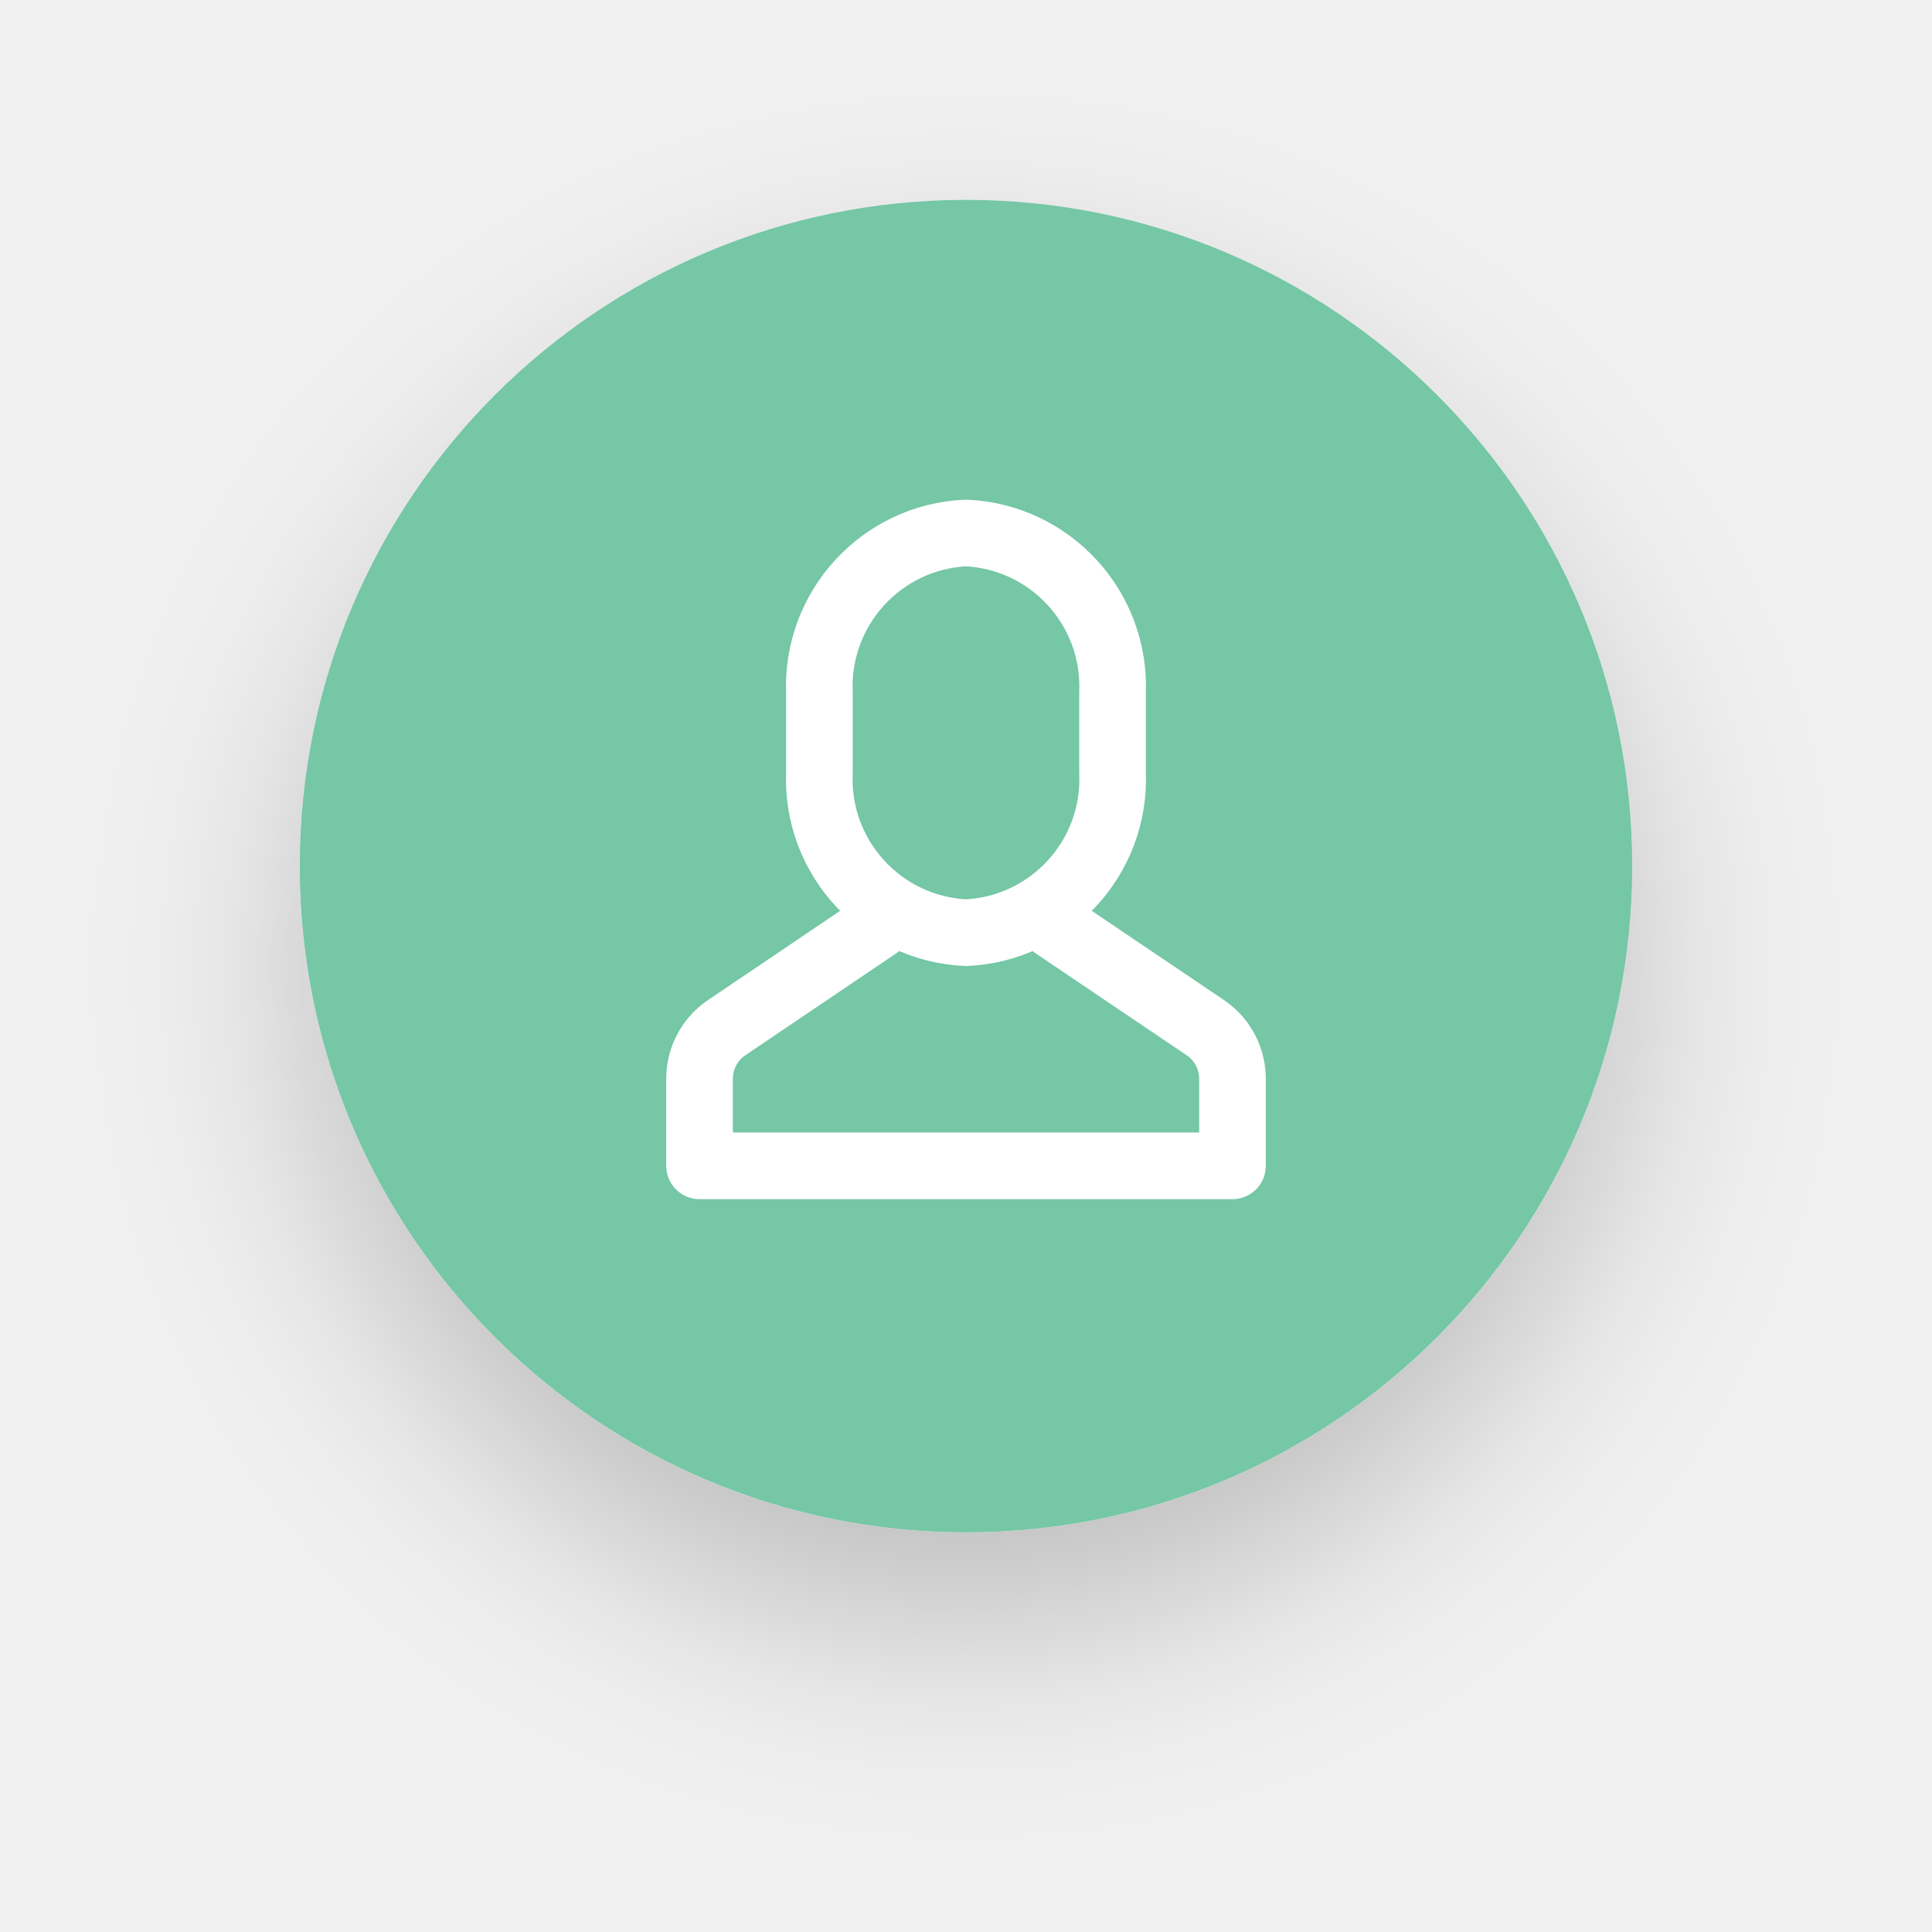
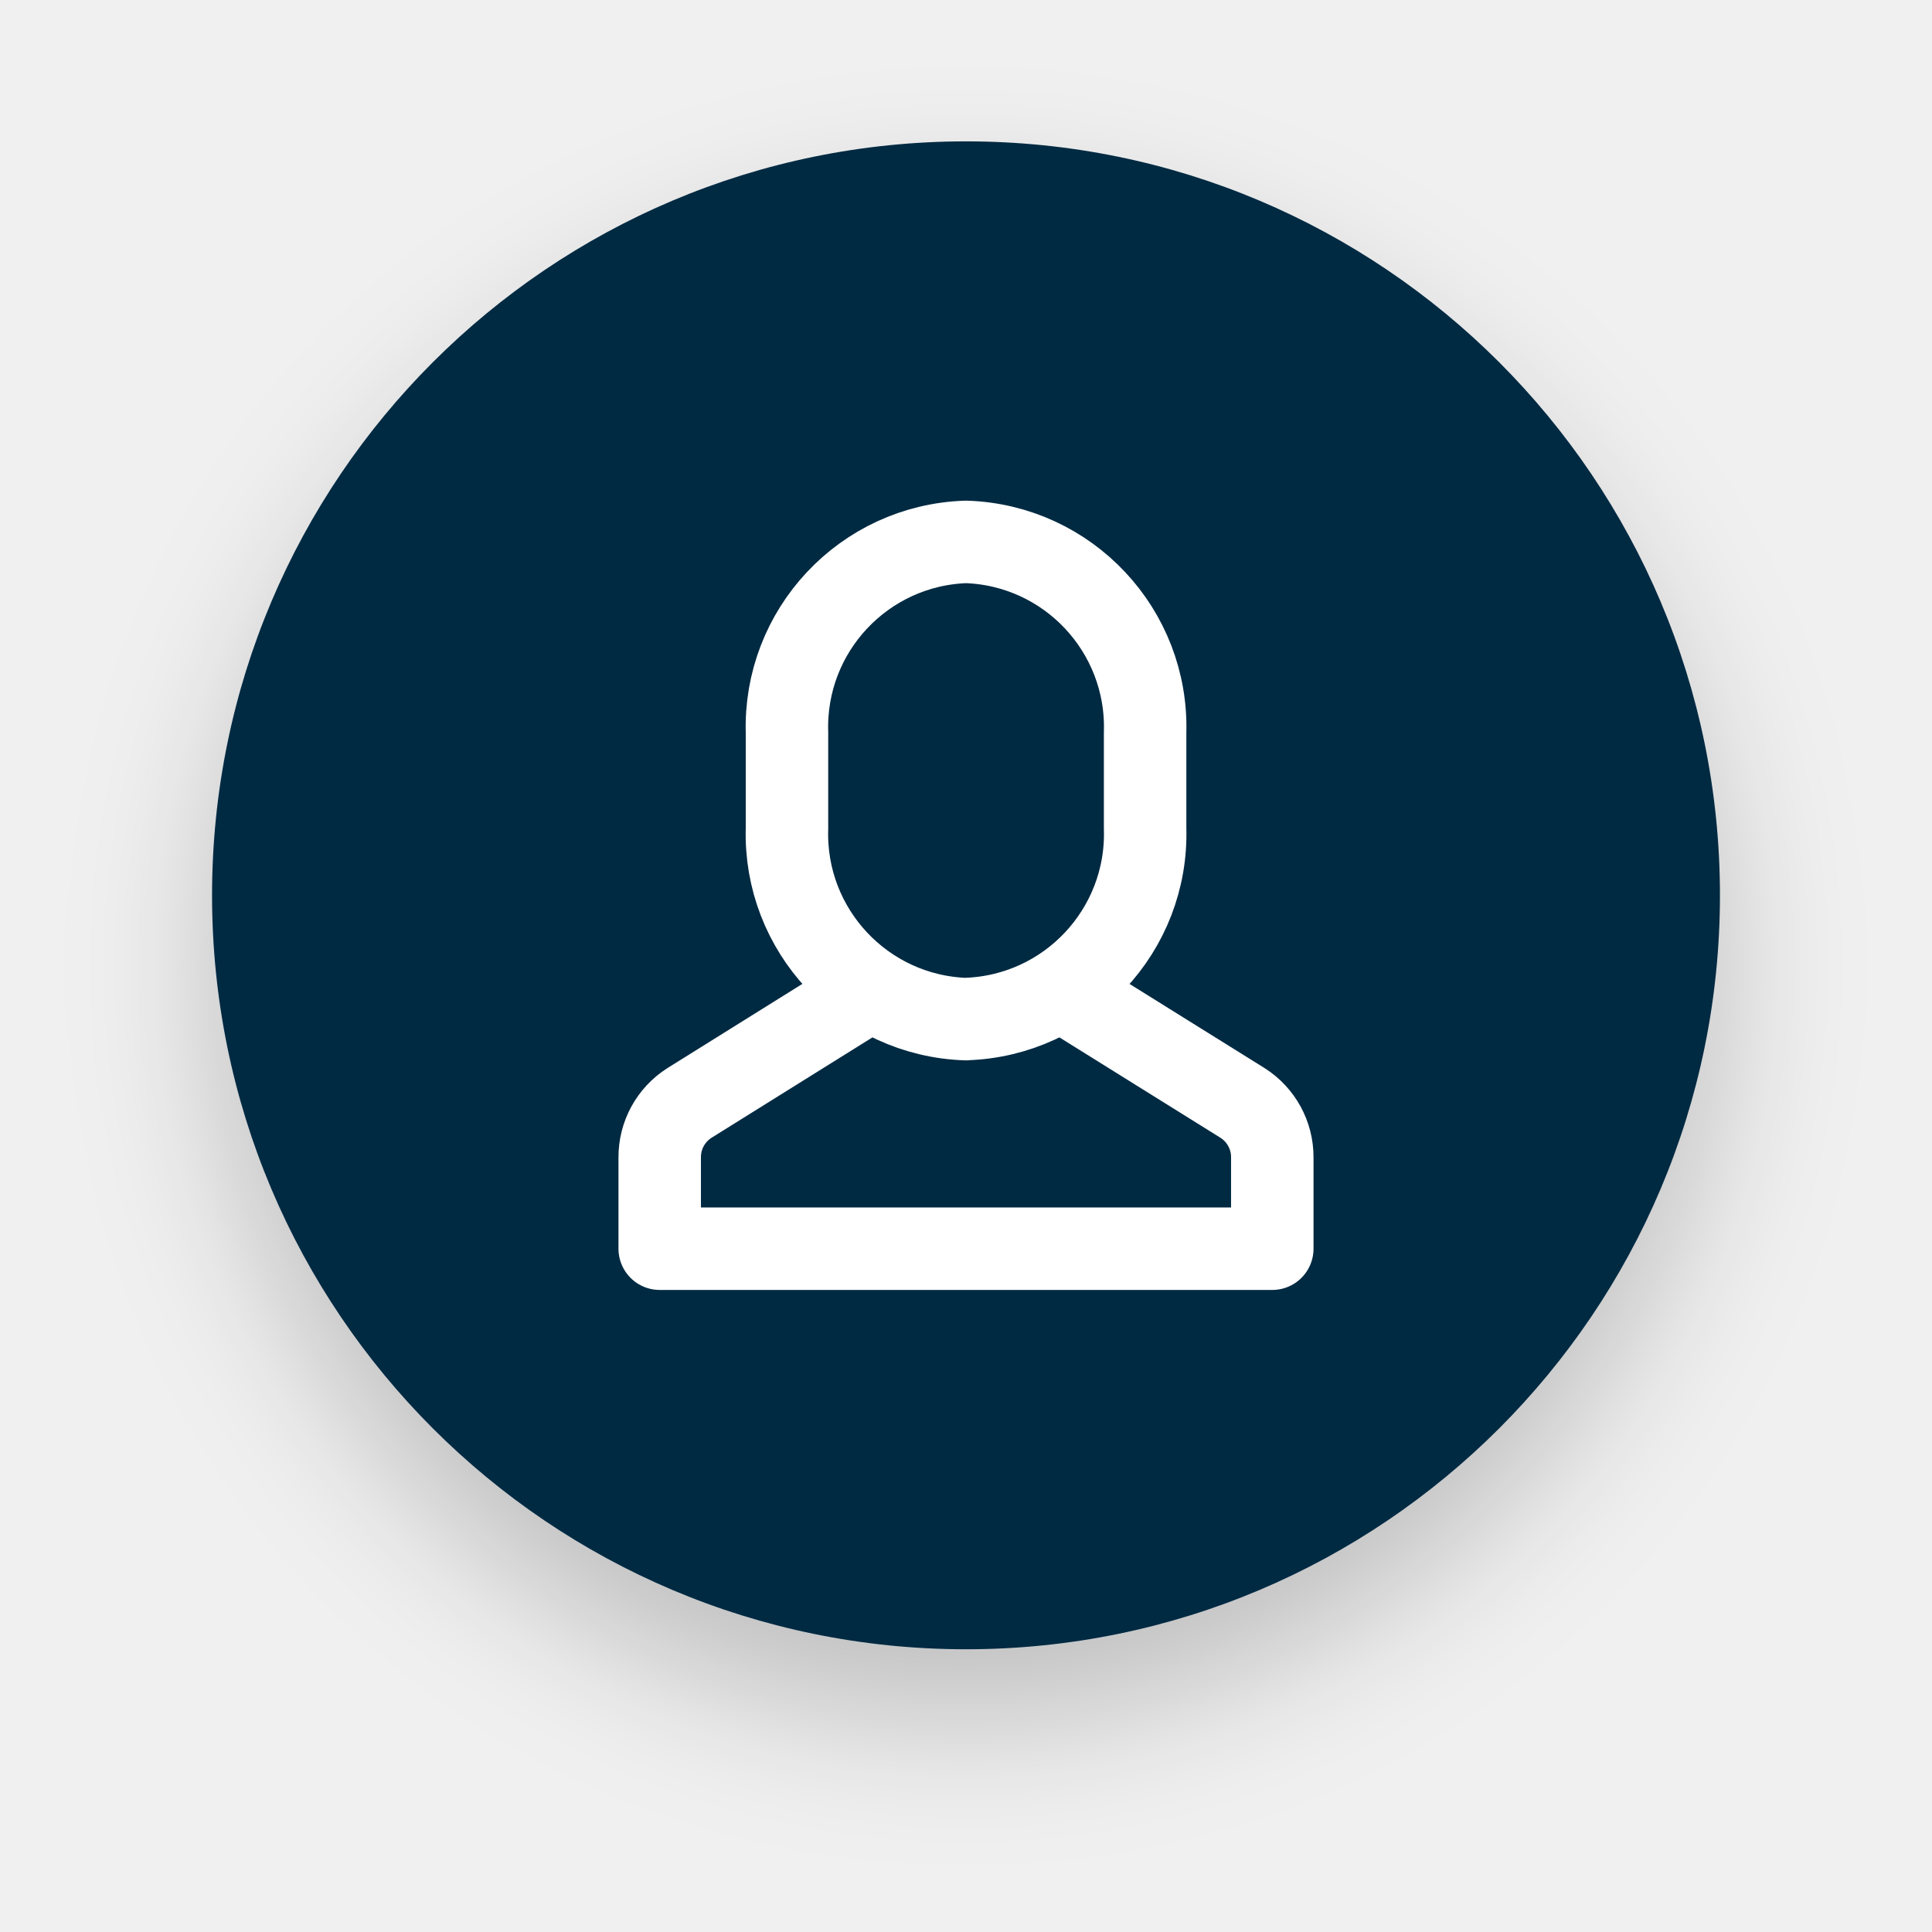
- <svg xmlns="http://www.w3.org/2000/svg" width="58" height="58" viewBox="0 0 58 58">
+ <svg xmlns="http://www.w3.org/2000/svg" width="82" height="82" viewBox="0 0 82 82">
  <defs>
-     <filter id="Path_1148" x="0" y="0" width="58" height="58" filterUnits="userSpaceOnUse">
+     <filter id="Ellipse_229" x="0" y="0" width="82" height="82" filterUnits="userSpaceOnUse">
      <feOffset dy="3" input="SourceAlpha" />
      <feGaussianBlur stdDeviation="3" result="blur" />
      <feFlood flood-opacity="0.2" />
      <feComposite operator="in" in2="blur" />
      <feComposite in="SourceGraphic" />
    </filter>
  </defs>
-   <g id="Group_534" data-name="Group 534" transform="translate(-5606 -658)">
-     <g transform="matrix(1, 0, 0, 1, 5606, 658)" filter="url(#Path_1148)">
-       <path id="Path_1148-2" data-name="Path 1148" d="M20,0A20,20,0,1,1,0,20,20,20,0,0,1,20,0Z" transform="translate(9 6)" fill="#75c7a6" />
+   <g id="Group_529" data-name="Group 529" transform="translate(-3516 -1148)">
+     <g transform="matrix(1, 0, 0, 1, 3516, 1148)" filter="url(#Ellipse_229)">
+       <circle id="Ellipse_229-2" data-name="Ellipse 229" cx="32" cy="32" r="32" transform="translate(9 6)" fill="#002942" />
    </g>
-     <g id="Group_410" data-name="Group 410" transform="translate(5627 674)">
-       <path id="Stroke_5736" data-name="Stroke 5736" d="M5.334,0,.777,3.078A1.856,1.856,0,0,0,0,4.621V7.2H16V4.621a1.856,1.856,0,0,0-.777-1.543L10.662,0" transform="translate(0 11.799)" fill="none" stroke="#fff" stroke-linecap="round" stroke-linejoin="round" stroke-miterlimit="10" stroke-width="2" />
-       <path id="Stroke_5740" data-name="Stroke 5740" d="M4.4,12h0A4.613,4.613,0,0,1,0,7.2V4.8A4.613,4.613,0,0,1,4.4,0,4.613,4.613,0,0,1,8.8,4.8V7.2A4.613,4.613,0,0,1,4.4,12Z" transform="translate(3.599)" fill="none" stroke="#fff" stroke-linecap="round" stroke-linejoin="round" stroke-miterlimit="10" stroke-width="2" />
+     <g id="Group_410" data-name="Group 410" transform="translate(200.193 319.117)">
+       <path id="Stroke_5736" data-name="Stroke 5736" d="M8.667,0,1.262,4.62A2.723,2.723,0,0,0,0,6.935v3.871H26V6.935A2.723,2.723,0,0,0,24.738,4.62L17.326,0" transform="translate(3343.807 871.076)" fill="none" stroke="#fff" stroke-linecap="round" stroke-linejoin="round" stroke-miterlimit="10" stroke-width="3.5" />
+       <path id="Stroke_5740" data-name="Stroke 5740" d="M7.6,20.255h0a7.862,7.862,0,0,1-7.6-8.1V8.1A7.862,7.862,0,0,1,7.6,0a7.862,7.862,0,0,1,7.6,8.1v4.051a7.862,7.862,0,0,1-7.6,8.1Z" transform="translate(3349.209 851.883)" fill="none" stroke="#fff" stroke-linecap="round" stroke-linejoin="round" stroke-miterlimit="10" stroke-width="3.5" />
    </g>
  </g>
</svg>
